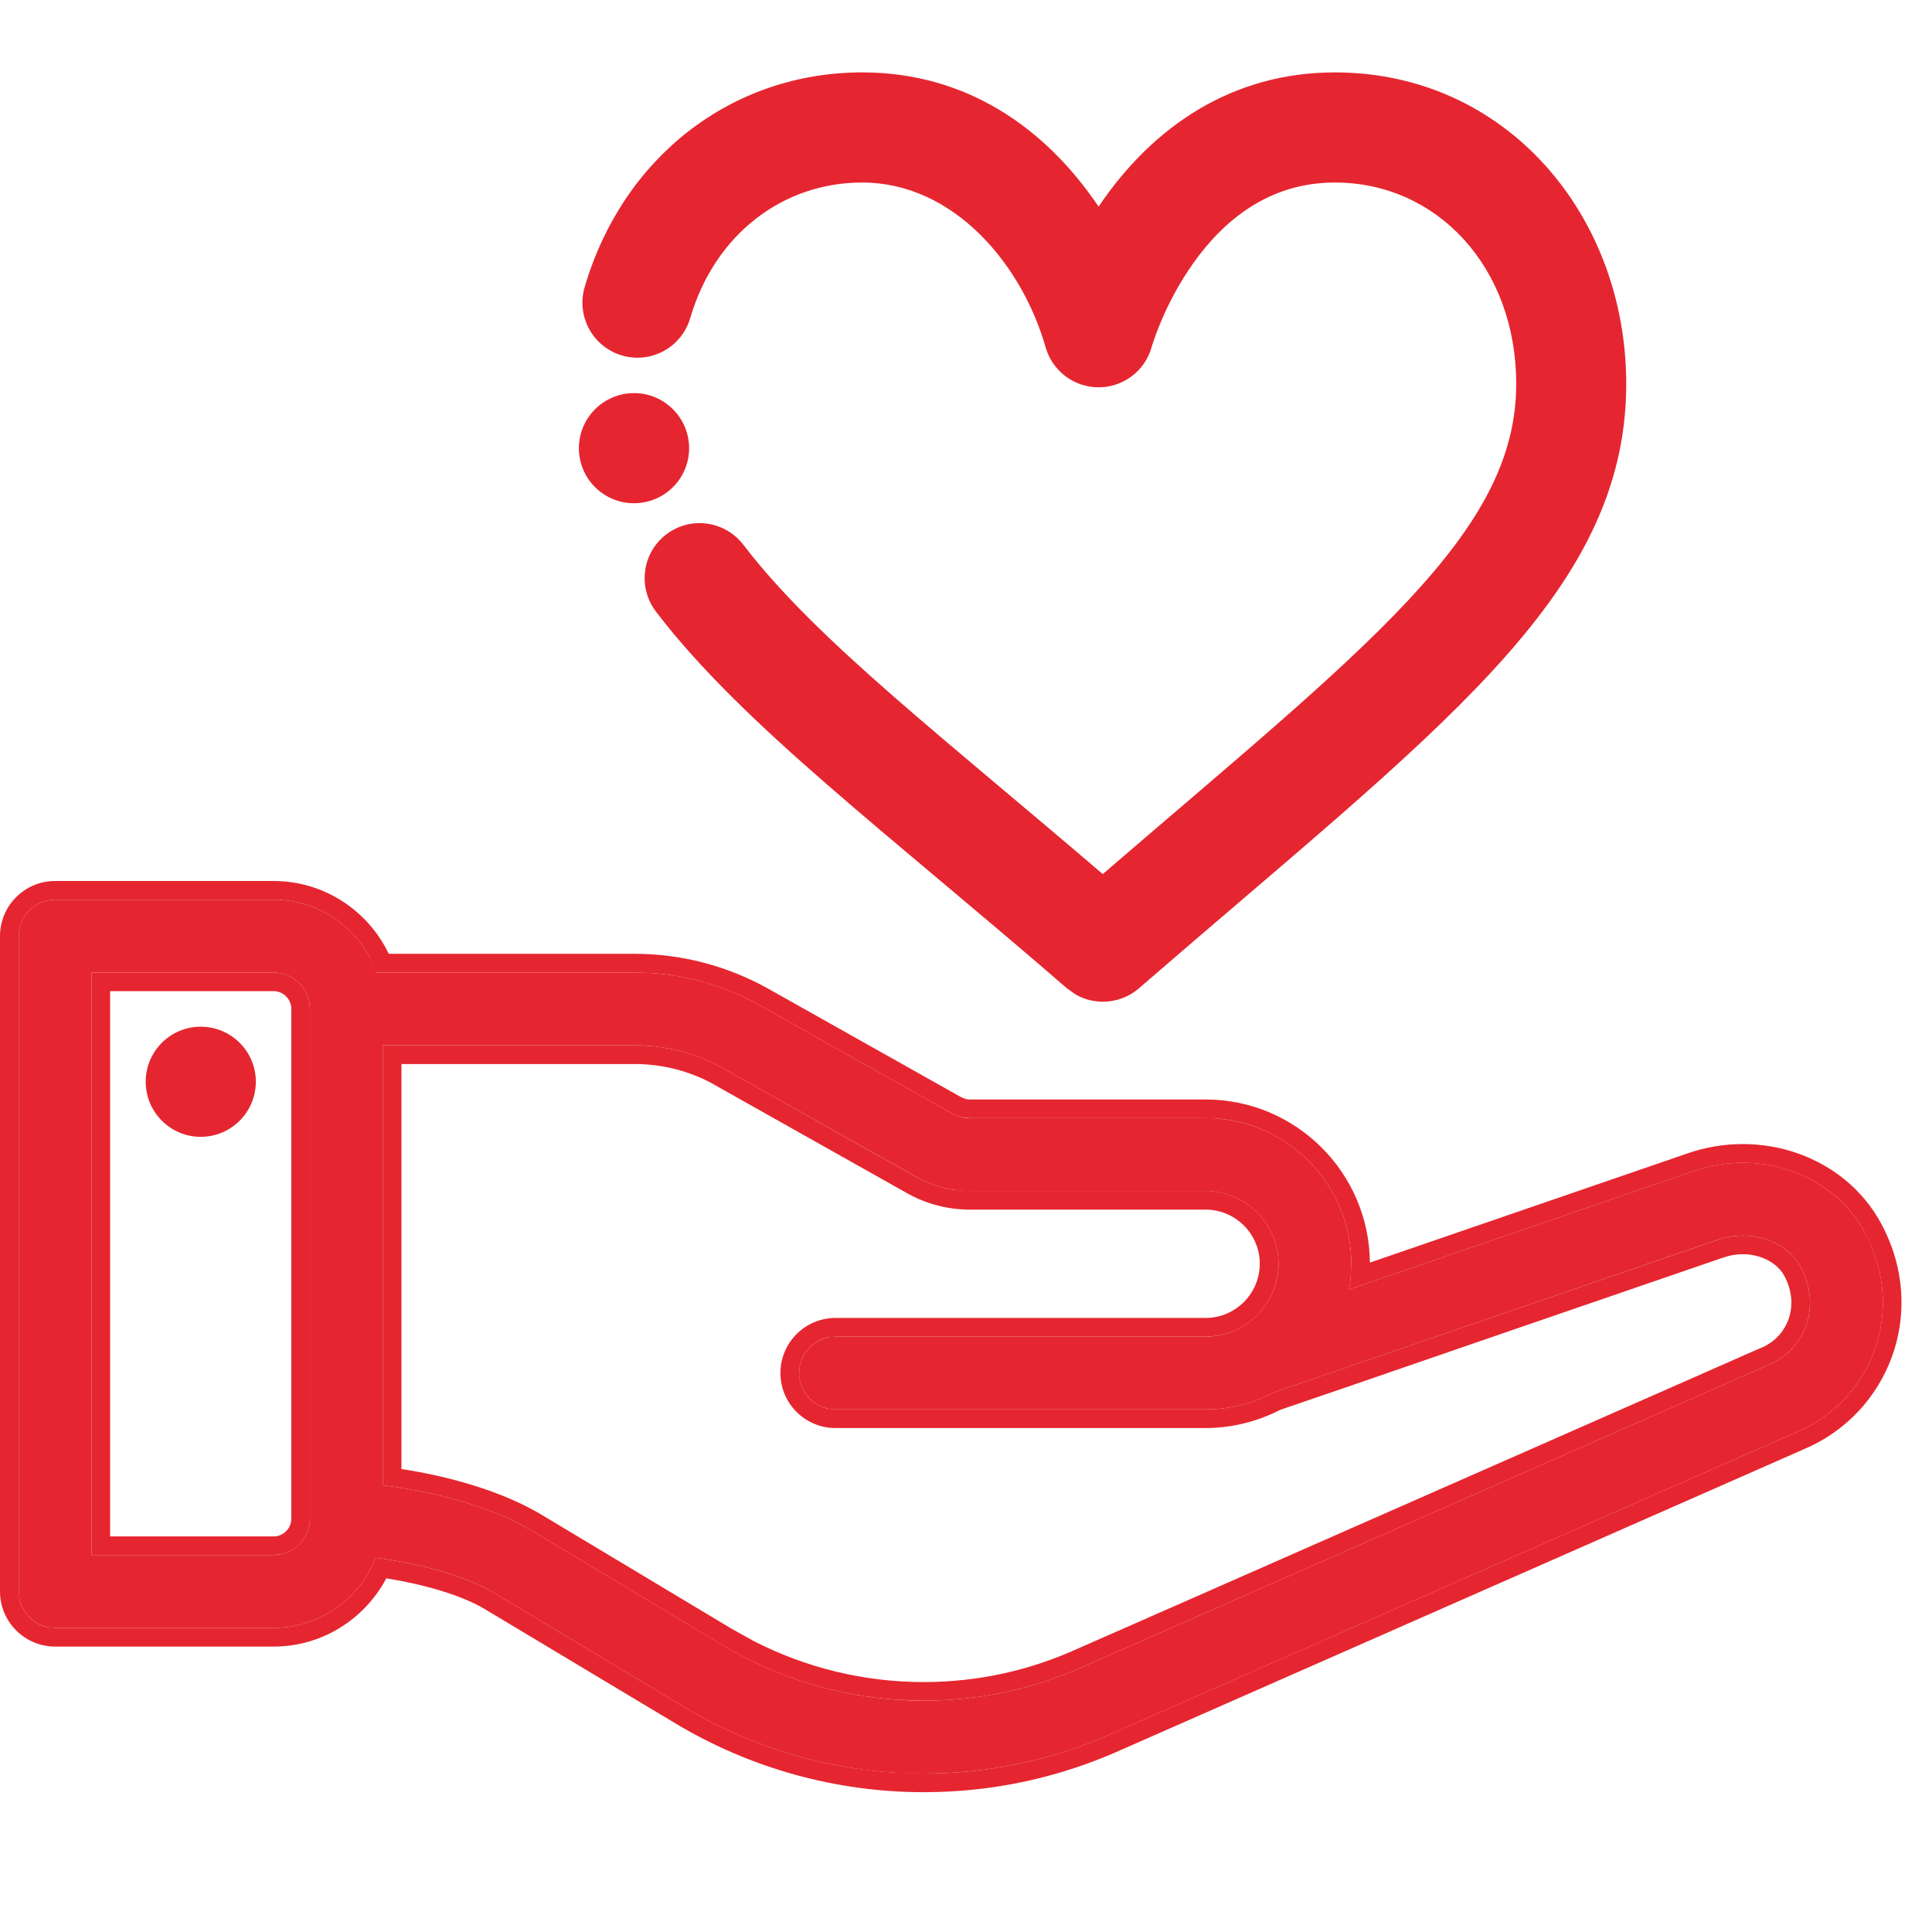
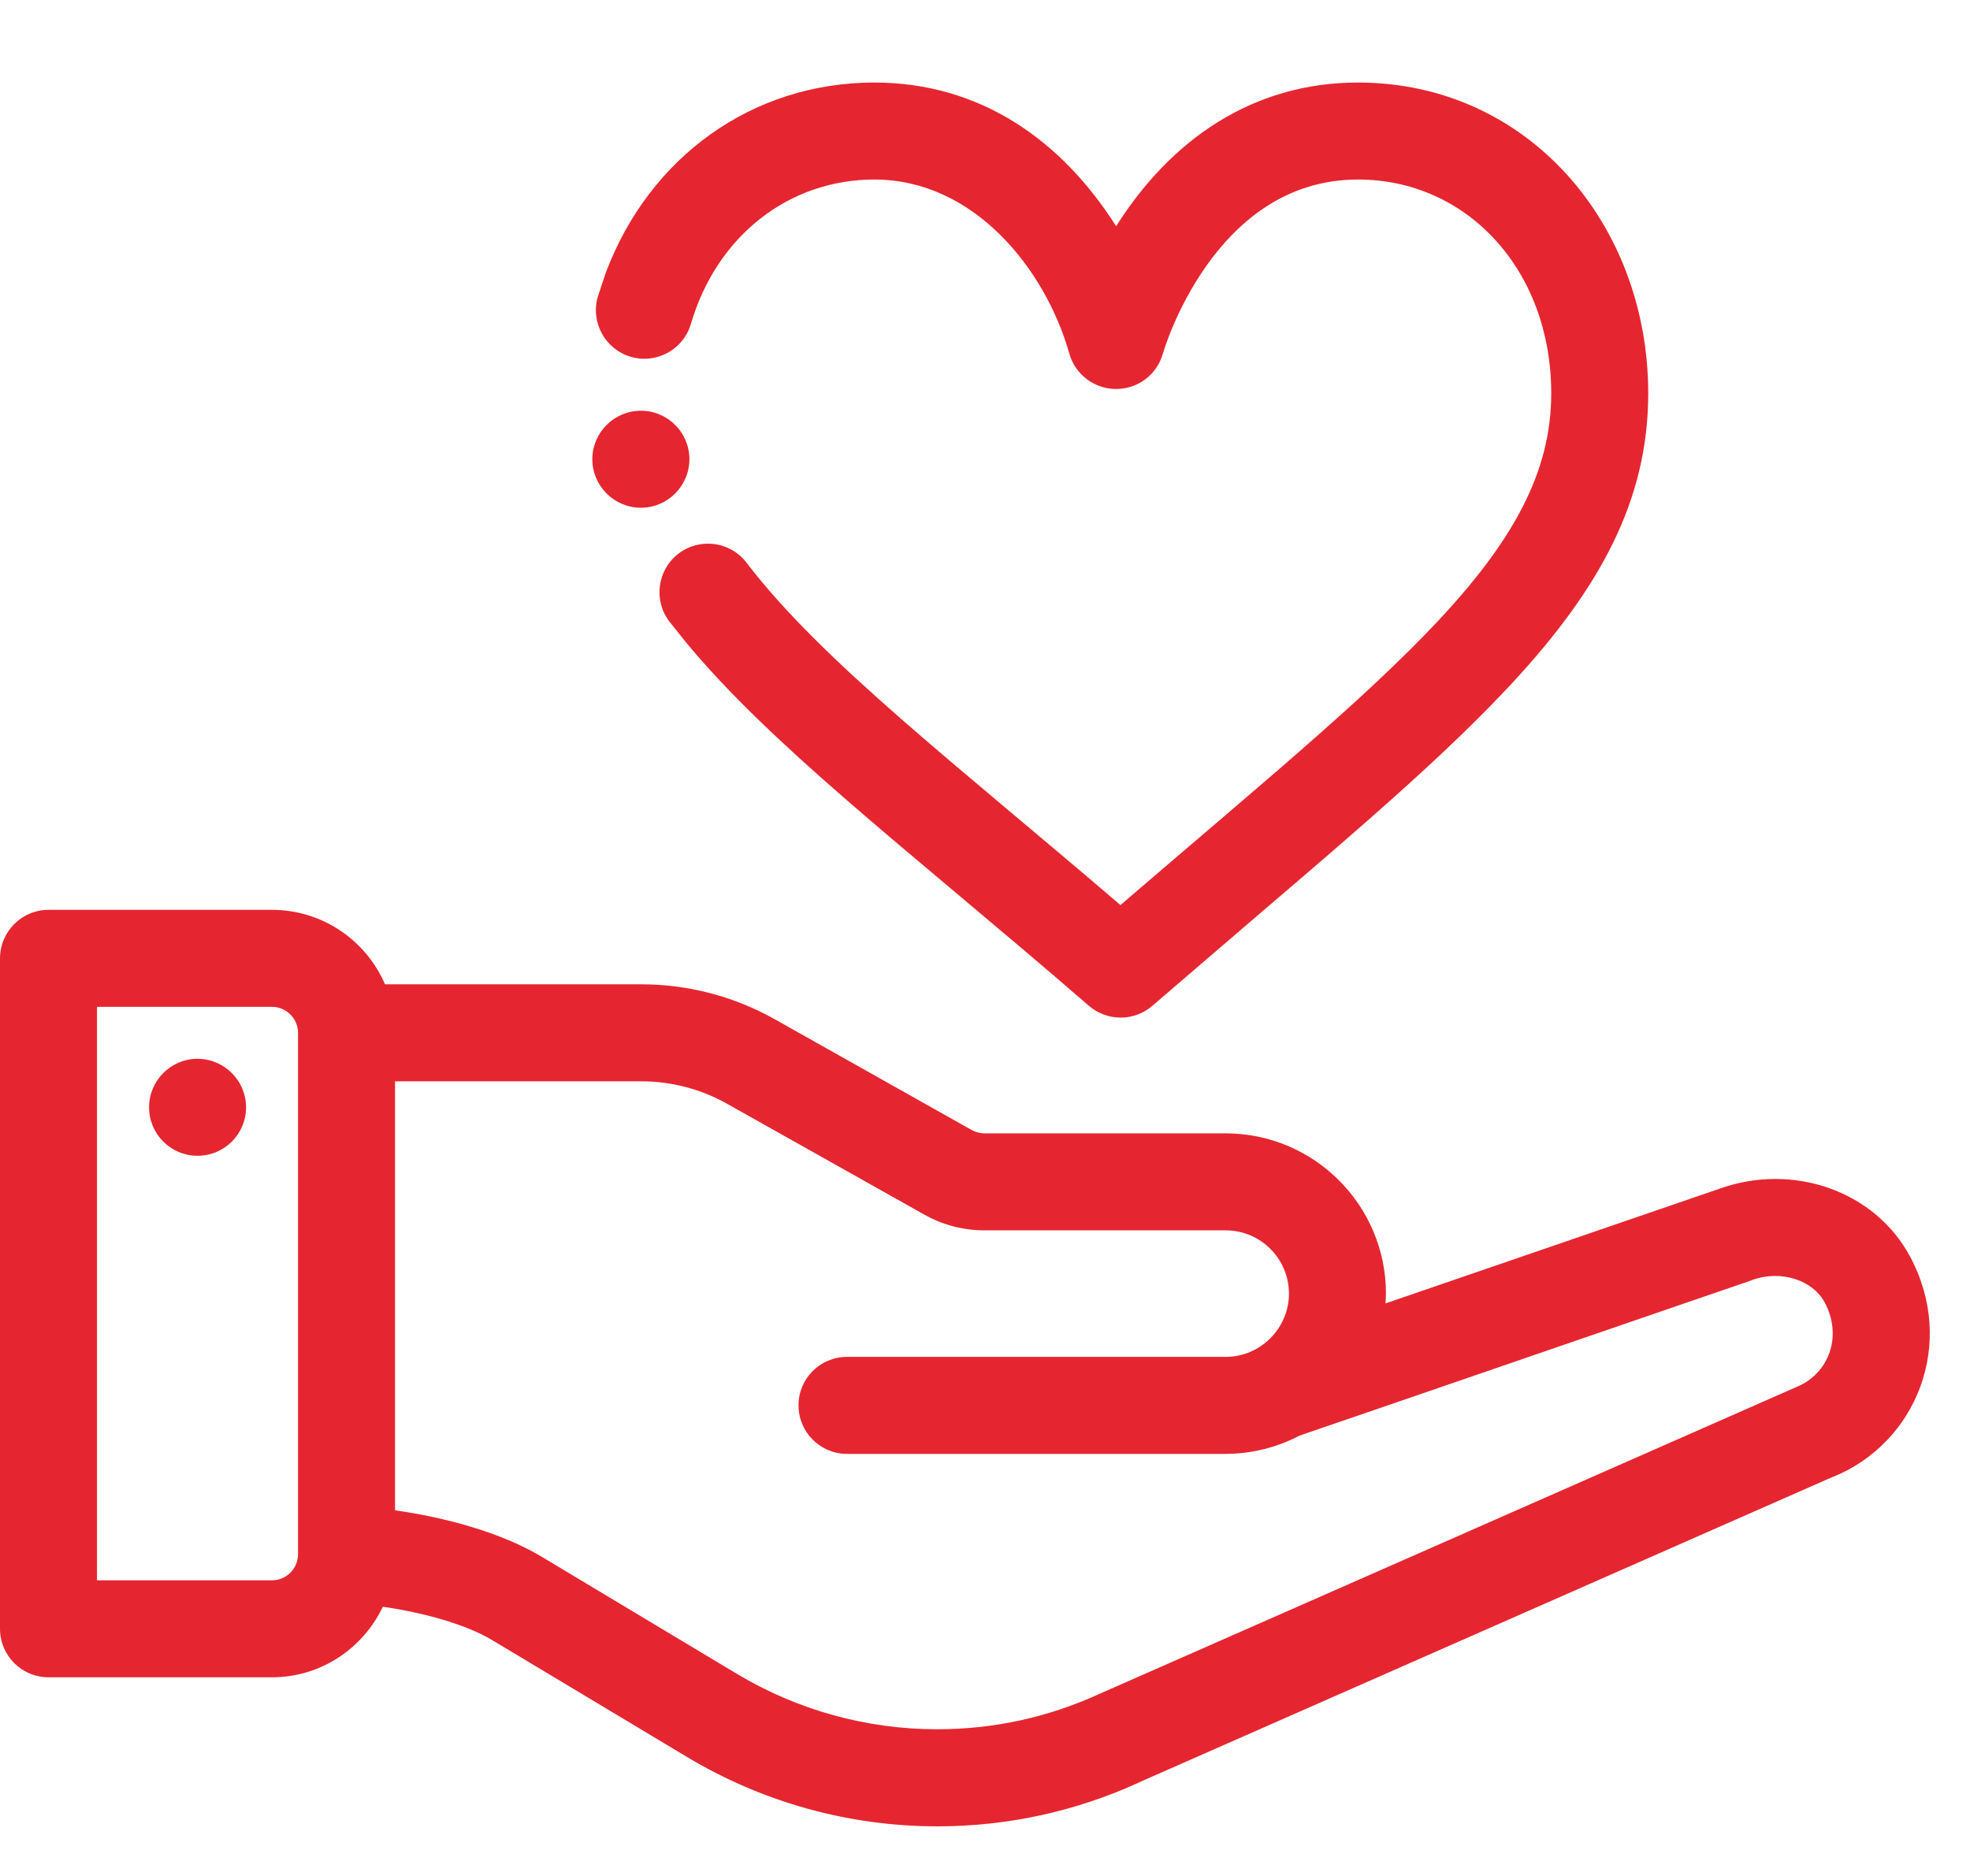
- <svg xmlns="http://www.w3.org/2000/svg" width="19" height="19" viewBox="0 0 19 19" fill="none">
-   <path d="M2.516 10.638C2.516 10.937 2.273 11.18 1.974 11.18C1.675 11.18 1.433 10.937 1.433 10.638C1.433 10.339 1.675 10.097 1.974 10.097C2.273 10.097 2.516 10.339 2.516 10.638Z" fill="#E52630" />
-   <path d="M16.641 11.522L13.266 12.682C13.281 12.599 13.289 12.514 13.289 12.428C13.289 11.639 12.646 10.996 11.857 10.996H9.538C9.476 10.996 9.416 10.98 9.362 10.95L7.47 9.886C7.096 9.675 6.671 9.564 6.241 9.564H3.703C3.555 9.147 3.157 8.848 2.69 8.848H0.542C0.344 8.848 0.184 9.008 0.184 9.206V15.651C0.184 15.849 0.344 16.009 0.542 16.009H2.69C3.146 16.009 3.537 15.723 3.693 15.32C4.098 15.37 4.567 15.49 4.862 15.667L6.734 16.791C7.444 17.216 8.256 17.442 9.083 17.442C9.739 17.442 10.374 17.304 10.972 17.032L17.655 14.09C18.395 13.79 18.761 12.901 18.338 12.119C18.026 11.543 17.298 11.286 16.641 11.522ZM3.048 14.937C3.047 15.133 2.887 15.293 2.69 15.293H0.9V9.564H2.69C2.887 9.564 3.048 9.725 3.048 9.922V14.937ZM17.383 13.428C17.379 13.429 17.375 13.431 17.372 13.432C17.372 13.432 10.678 16.379 10.677 16.38C10.173 16.609 9.637 16.725 9.083 16.725C8.386 16.725 7.701 16.536 7.103 16.177L5.23 15.053C4.829 14.813 4.255 14.666 3.764 14.607V10.28H6.241C6.548 10.28 6.852 10.36 7.119 10.51L9.011 11.574C9.171 11.665 9.353 11.713 9.538 11.713H11.857C12.252 11.713 12.573 12.034 12.573 12.429C12.573 12.822 12.251 13.145 11.857 13.145H8.217C8.019 13.145 7.859 13.305 7.859 13.503C7.859 13.7 8.019 13.861 8.217 13.861H11.857C12.091 13.861 12.323 13.803 12.528 13.693C12.528 13.693 16.88 12.197 16.882 12.196C17.203 12.081 17.565 12.196 17.708 12.459C17.921 12.854 17.745 13.283 17.383 13.428Z" fill="#E52630" />
-   <path d="M11.857 10.813C12.744 10.813 13.465 11.531 13.472 12.417L16.581 11.348C17.314 11.086 18.141 11.369 18.499 12.031C18.974 12.91 18.564 13.914 17.728 14.257L17.729 14.257L11.046 17.2C10.425 17.482 9.765 17.625 9.083 17.625C8.223 17.625 7.377 17.39 6.64 16.947L4.767 15.824C4.533 15.684 4.158 15.579 3.799 15.522C3.588 15.92 3.171 16.193 2.69 16.193H0.542C0.243 16.193 6.89332e-05 15.95 0 15.651V9.206C3.54172e-07 8.907 0.243 8.664 0.542 8.664V8.848C0.344 8.848 0.184 9.008 0.184 9.206V15.651L0.191 15.723C0.219 15.863 0.329 15.973 0.469 16.002L0.542 16.009H2.69C3.146 16.009 3.537 15.723 3.693 15.32C4.098 15.37 4.567 15.491 4.862 15.667L6.734 16.791C7.355 17.163 8.054 17.382 8.774 17.431L9.083 17.442C9.739 17.442 10.374 17.304 10.971 17.032L17.655 14.09C18.349 13.809 18.713 13.01 18.408 12.267L18.338 12.119C18.027 11.543 17.298 11.287 16.641 11.522L13.266 12.682C13.273 12.64 13.279 12.599 13.283 12.557L13.289 12.428C13.289 11.688 12.724 11.077 12.003 11.003L11.857 10.996V10.813ZM16.881 12.197C17.202 12.081 17.565 12.196 17.708 12.459C17.921 12.854 17.744 13.283 17.383 13.428L17.372 13.432C17.372 13.432 10.678 16.379 10.677 16.38C10.173 16.609 9.637 16.725 9.083 16.725V16.542C9.611 16.542 10.121 16.431 10.602 16.212H10.602C10.604 16.212 12.278 15.475 13.951 14.738C14.788 14.37 15.625 14.001 16.252 13.725C16.566 13.587 16.827 13.471 17.01 13.391C17.102 13.351 17.173 13.319 17.222 13.297C17.247 13.286 17.266 13.278 17.279 13.273C17.285 13.27 17.29 13.268 17.293 13.266C17.295 13.266 17.296 13.265 17.297 13.265H17.298L17.302 13.262L17.316 13.257C17.574 13.153 17.708 12.845 17.547 12.546C17.456 12.378 17.197 12.277 16.944 12.369L16.939 12.37C16.929 12.374 15.847 12.745 14.763 13.118C14.219 13.305 13.675 13.492 13.268 13.633C13.063 13.703 12.893 13.761 12.774 13.802C12.715 13.822 12.668 13.838 12.636 13.849C12.62 13.855 12.608 13.859 12.6 13.862C12.596 13.863 12.593 13.865 12.591 13.865L12.588 13.866C12.363 13.981 12.112 14.044 11.857 14.044H8.217C7.918 14.044 7.675 13.802 7.675 13.503C7.675 13.204 7.918 12.961 8.217 12.961V13.145L8.144 13.152C7.981 13.185 7.859 13.33 7.859 13.503L7.866 13.575C7.895 13.715 8.005 13.825 8.144 13.854L8.217 13.861H11.857C12.091 13.861 12.323 13.803 12.528 13.693L16.881 12.197ZM2.865 9.922C2.865 9.826 2.786 9.747 2.69 9.747H1.083V15.11H2.69V15.293H0.9V9.564H2.69C2.887 9.564 3.048 9.725 3.048 9.922V14.937C3.047 15.109 2.924 15.253 2.762 15.286L2.69 15.293V15.11C2.786 15.11 2.864 15.032 2.865 14.937V9.922ZM11.857 12.961V13.145H8.217V12.961H11.857ZM12.389 12.428C12.389 12.135 12.15 11.896 11.857 11.896H9.538C9.322 11.896 9.108 11.84 8.92 11.734L7.029 10.67V10.669C6.789 10.534 6.517 10.464 6.241 10.464H3.948V14.447C4.414 14.518 4.938 14.664 5.325 14.896L7.197 16.019L7.415 16.14C7.93 16.404 8.502 16.542 9.083 16.542V16.725L8.822 16.716C8.216 16.675 7.626 16.491 7.102 16.177L5.23 15.053C4.829 14.813 4.255 14.666 3.764 14.607V10.28H6.241L6.356 10.284C6.623 10.301 6.885 10.378 7.119 10.51L9.011 11.575C9.131 11.642 9.264 11.686 9.4 11.704L9.538 11.712H11.857C12.252 11.713 12.573 12.034 12.573 12.428L12.569 12.501C12.535 12.837 12.267 13.107 11.93 13.141L11.857 13.145V12.961C12.15 12.961 12.389 12.721 12.389 12.428ZM11.857 10.813V10.996H9.538V10.813H11.857ZM6.241 9.38C6.703 9.38 7.158 9.5 7.56 9.726L9.452 10.79L9.493 10.807C9.508 10.811 9.523 10.813 9.538 10.813V10.996L9.447 10.985C9.417 10.977 9.389 10.965 9.362 10.95L7.47 9.886C7.143 9.702 6.777 9.594 6.402 9.569L6.241 9.564V9.38ZM2.69 8.664C3.19 8.664 3.621 8.958 3.823 9.38H6.241V9.564H3.702L3.636 9.414C3.455 9.077 3.099 8.848 2.69 8.848V8.664ZM2.69 8.664V8.848H0.542V8.664H2.69Z" fill="#E52630" />
-   <path d="M15.993 3.776C15.993 4.837 15.508 5.697 14.676 6.599C13.85 7.495 12.653 8.461 11.201 9.719C11.1 9.807 10.973 9.851 10.847 9.851C10.752 9.851 10.657 9.827 10.573 9.777L10.492 9.719C10.05 9.336 9.63 8.983 9.235 8.651C8.841 8.32 8.471 8.009 8.131 7.713C7.451 7.121 6.879 6.576 6.451 6.015C6.27 5.777 6.314 5.437 6.552 5.256C6.789 5.074 7.129 5.12 7.311 5.358C7.669 5.827 8.168 6.308 8.79 6.851C9.384 7.37 10.068 7.931 10.845 8.596C12.14 7.481 13.149 6.652 13.845 5.908C14.558 5.145 14.911 4.504 14.911 3.776C14.911 2.626 14.131 1.795 13.128 1.795C12.472 1.795 12.027 2.177 11.736 2.587C11.445 2.996 11.327 3.408 11.326 3.412C11.261 3.647 11.047 3.809 10.804 3.809C10.56 3.809 10.347 3.646 10.282 3.412C10.051 2.604 9.382 1.795 8.48 1.795C7.694 1.795 7.028 2.309 6.788 3.128C6.704 3.415 6.404 3.58 6.117 3.496C5.83 3.412 5.665 3.11 5.75 2.823C6.124 1.548 7.194 0.712 8.48 0.712C9.488 0.712 10.271 1.242 10.804 2.032C11.337 1.241 12.121 0.712 13.128 0.712C14.812 0.712 15.993 2.117 15.993 3.776Z" fill="#E52630" />
-   <path d="M6.777 4.408C6.777 4.707 6.534 4.949 6.235 4.949C5.936 4.949 5.693 4.707 5.693 4.408C5.693 4.109 5.936 3.866 6.235 3.866C6.534 3.866 6.777 4.109 6.777 4.408Z" fill="#E52630" />
+ <svg xmlns="http://www.w3.org/2000/svg" width="21" height="20" viewBox="0 0 21 20" fill="none">
+   <path fill-rule="evenodd" clip-rule="evenodd" d="M2.106 11.288C2.392 11.289 2.623 11.521 2.623 11.806C2.623 12.091 2.391 12.322 2.106 12.322C1.821 12.322 1.589 12.091 1.589 11.806C1.589 11.52 1.821 11.288 2.106 11.288Z" fill="#E52630" />
+   <path fill-rule="evenodd" clip-rule="evenodd" d="M2.899 9.7C3.439 9.7 3.904 10.028 4.104 10.494H6.838C7.335 10.494 7.827 10.623 8.26 10.867L10.357 12.047C10.399 12.07 10.447 12.083 10.494 12.083H13.065C14.008 12.083 14.774 12.849 14.774 13.791C14.774 13.826 14.771 13.862 14.769 13.896L18.333 12.672C19.111 12.394 19.983 12.695 20.358 13.391C20.862 14.323 20.427 15.386 19.541 15.745L19.54 15.744L12.133 19.006L12.134 19.007C11.456 19.315 10.734 19.471 9.99 19.471C9.051 19.471 8.129 19.215 7.323 18.731L5.246 17.485C4.96 17.314 4.502 17.19 4.081 17.13C3.87 17.573 3.422 17.882 2.899 17.882H0.518C0.232 17.882 0 17.651 0 17.365V10.218C0 9.932 0.232 9.7 0.518 9.7H2.899ZM4.211 16.102C4.74 16.176 5.343 16.337 5.778 16.599L7.855 17.845C8.5 18.232 9.238 18.436 9.99 18.436C10.587 18.436 11.165 18.311 11.708 18.064C11.723 18.057 13.573 17.243 15.422 16.429C16.35 16.02 17.278 15.611 17.974 15.305C18.321 15.152 18.611 15.024 18.814 14.935C18.916 14.89 18.995 14.855 19.05 14.831L19.128 14.797L19.132 14.795L19.137 14.793C19.137 14.793 19.139 14.792 19.142 14.791C19.144 14.79 19.148 14.788 19.152 14.786C19.484 14.652 19.651 14.256 19.449 13.882C19.325 13.652 18.99 13.534 18.679 13.646L18.677 13.648C18.669 13.65 18.369 13.753 17.922 13.907L14.604 15.048C14.377 15.126 14.189 15.19 14.057 15.235C13.991 15.258 13.939 15.276 13.903 15.288C13.886 15.294 13.872 15.3 13.863 15.303C13.86 15.304 13.857 15.304 13.854 15.305C13.613 15.431 13.341 15.5 13.065 15.5H9.028C8.743 15.5 8.512 15.268 8.512 14.982C8.512 14.697 8.743 14.466 9.028 14.466H13.065C13.437 14.466 13.74 14.161 13.74 13.791C13.74 13.419 13.437 13.117 13.065 13.117H10.494C10.269 13.117 10.046 13.059 9.851 12.948L7.753 11.769C7.475 11.612 7.158 11.528 6.838 11.528H4.211V16.102ZM1.034 16.848H2.899C3.051 16.848 3.175 16.725 3.177 16.573V11.012C3.177 10.859 3.052 10.734 2.899 10.734H1.034V16.848Z" fill="#E52630" />
+   <path fill-rule="evenodd" clip-rule="evenodd" d="M14.476 0.88C16.29 0.88 17.57 2.393 17.57 4.194C17.57 5.341 17.047 6.277 16.131 7.27C15.447 8.011 14.534 8.796 13.438 9.732L12.284 10.723C12.187 10.807 12.066 10.849 11.945 10.849C11.825 10.848 11.705 10.807 11.607 10.723C11.117 10.297 10.65 9.906 10.213 9.538C9.776 9.171 9.366 8.826 8.989 8.498C8.33 7.924 7.766 7.394 7.32 6.857L7.136 6.627C6.963 6.4 7.006 6.076 7.233 5.902C7.46 5.729 7.785 5.772 7.958 5.999C8.361 6.527 8.92 7.064 9.609 7.667C10.281 8.255 11.063 8.894 11.944 9.649C13.404 8.393 14.547 7.457 15.332 6.617C16.129 5.765 16.536 5.033 16.536 4.194C16.536 2.881 15.641 1.914 14.476 1.914C13.711 1.914 13.196 2.362 12.864 2.828C12.699 3.061 12.582 3.294 12.506 3.472C12.468 3.56 12.441 3.634 12.423 3.687C12.414 3.713 12.408 3.734 12.403 3.748C12.399 3.762 12.396 3.77 12.396 3.77C12.334 3.993 12.131 4.147 11.898 4.147C11.666 4.147 11.461 3.993 11.399 3.769C11.139 2.857 10.376 1.914 9.321 1.914C8.41 1.914 7.641 2.513 7.365 3.453C7.285 3.727 6.998 3.884 6.724 3.804C6.45 3.723 6.293 3.436 6.373 3.162L6.457 2.909C6.923 1.671 8.021 0.88 9.321 0.88C10.448 0.88 11.318 1.496 11.898 2.412C12.478 1.493 13.35 0.88 14.476 0.88Z" fill="#E52630" />
+   <path fill-rule="evenodd" clip-rule="evenodd" d="M6.832 4.379C7.117 4.379 7.349 4.611 7.349 4.896C7.348 5.181 7.117 5.413 6.832 5.413C6.547 5.413 6.315 5.182 6.314 4.896C6.314 4.611 6.547 4.379 6.832 4.379ZM6.441 4.973L6.442 4.977C6.447 4.999 6.454 5.021 6.462 5.042C6.453 5.02 6.446 4.997 6.441 4.973Z" fill="#E52630" />
</svg>
